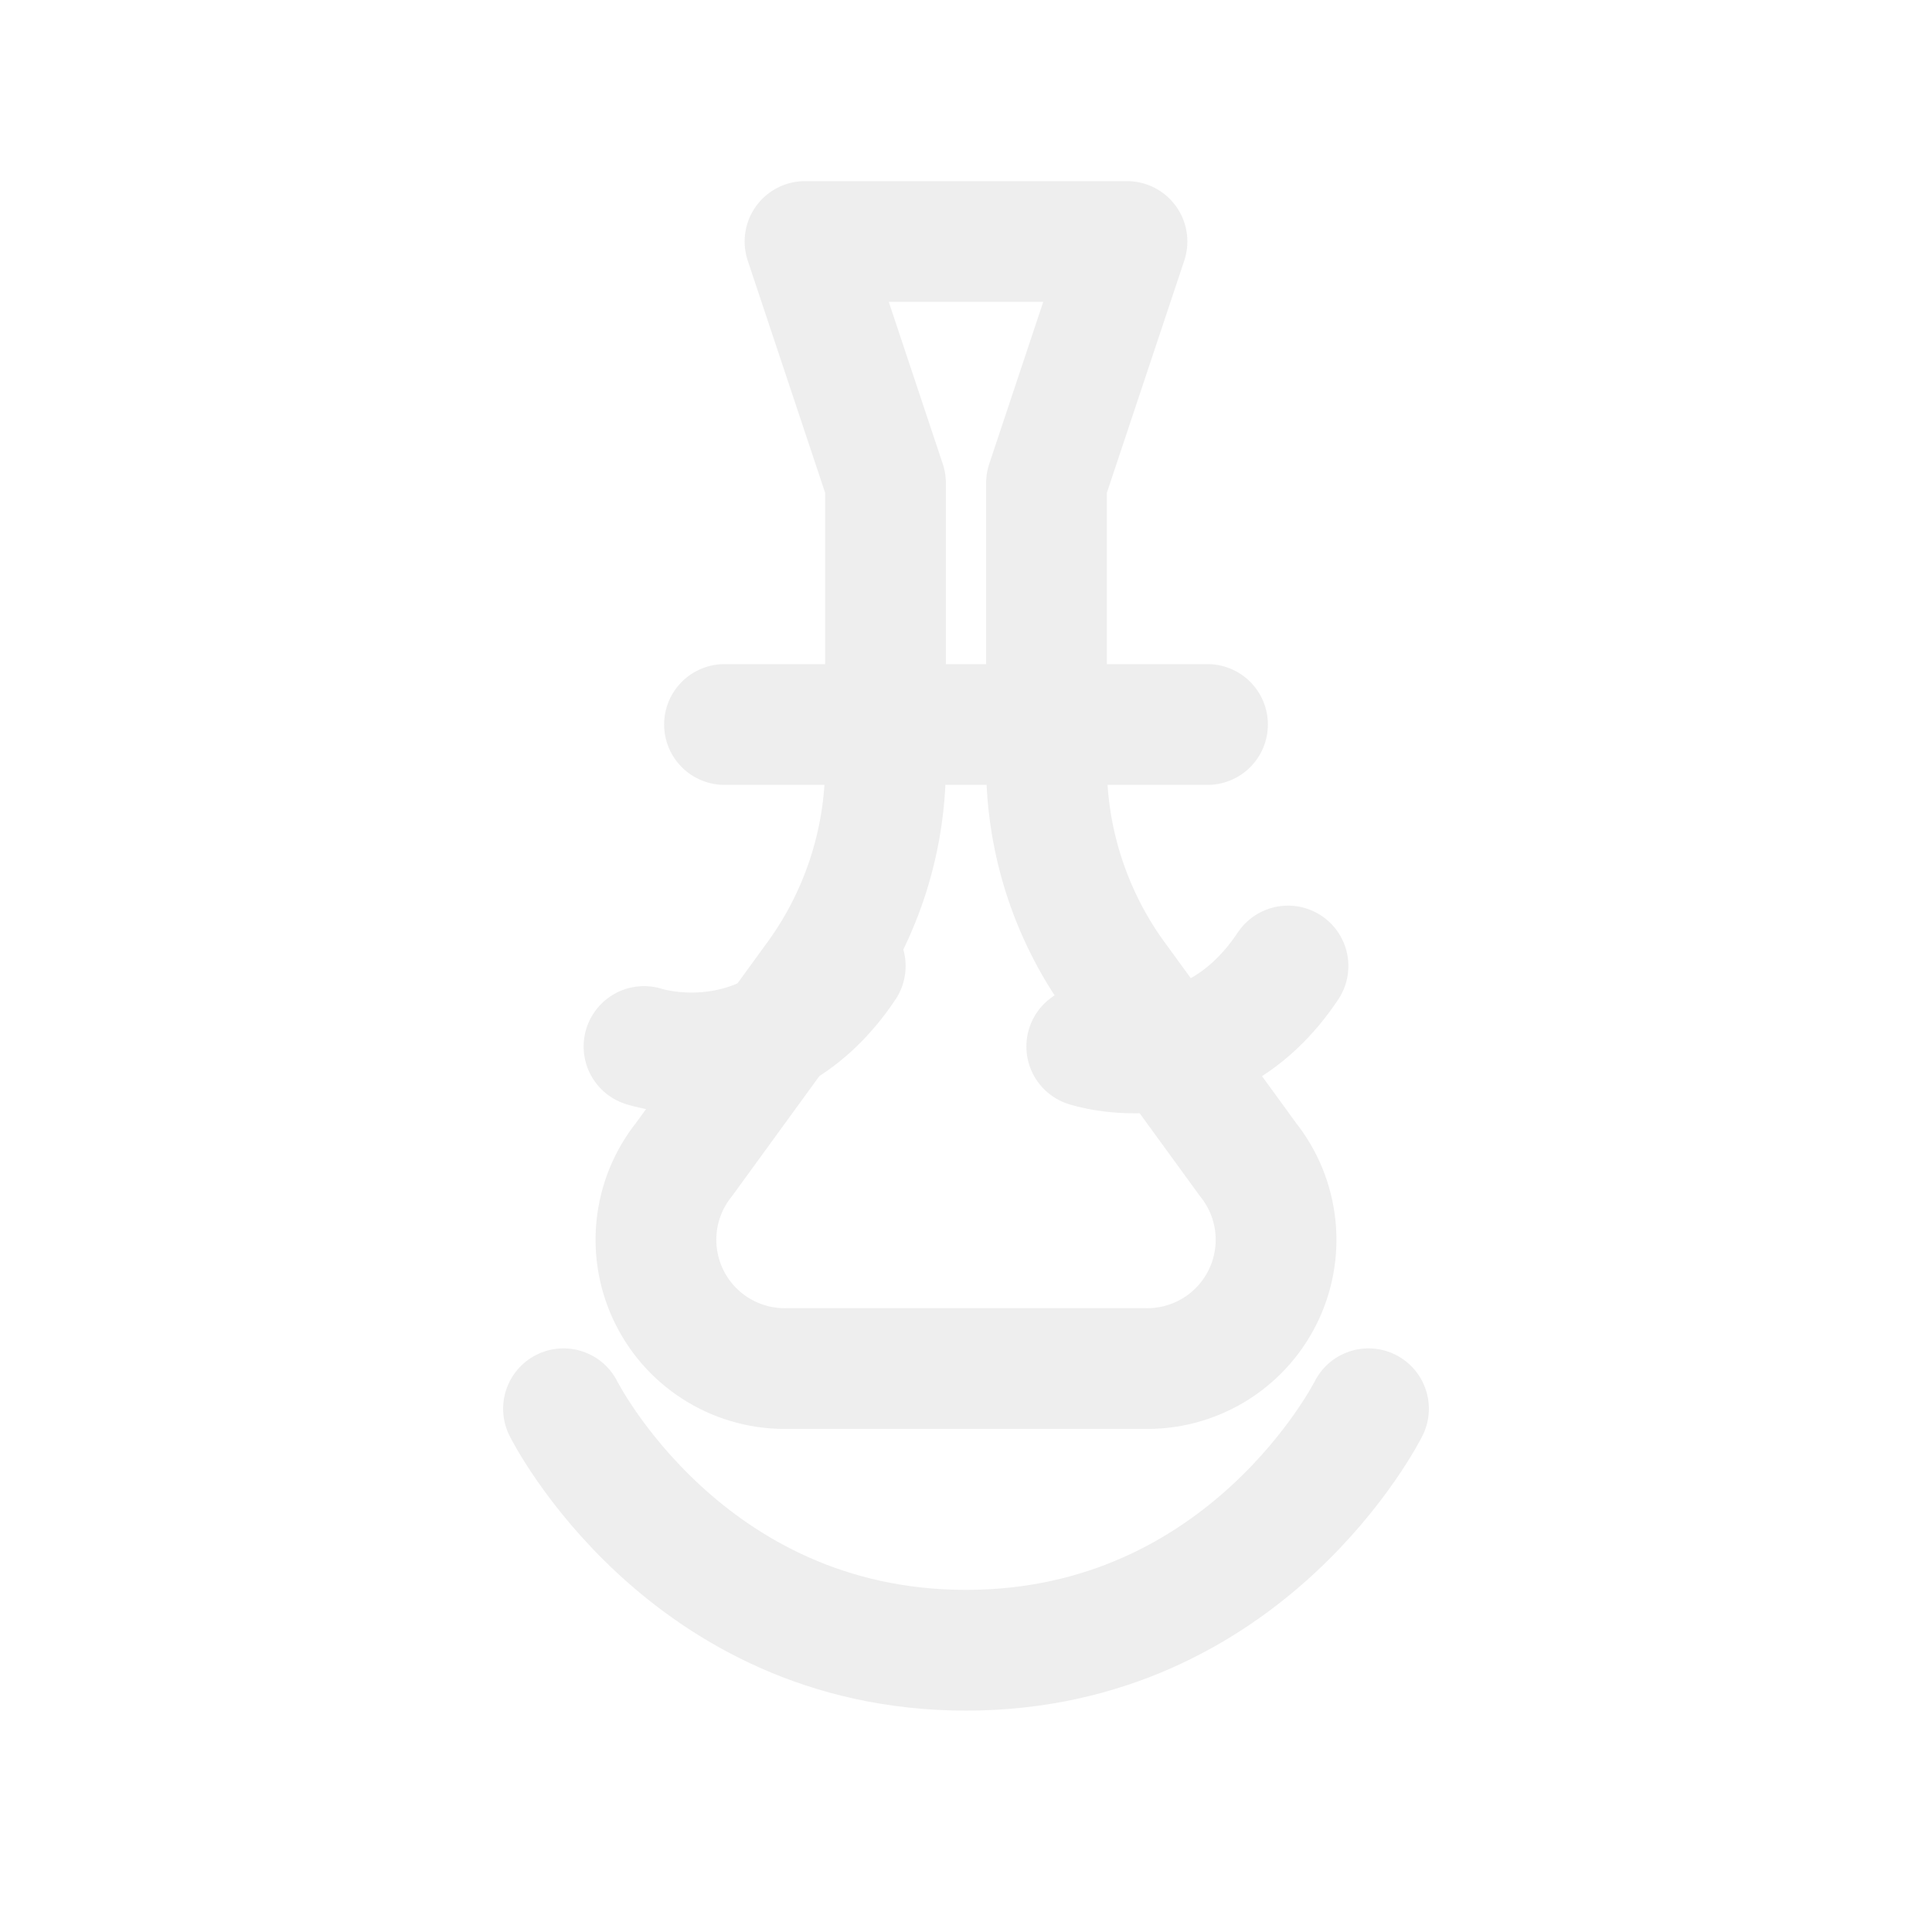
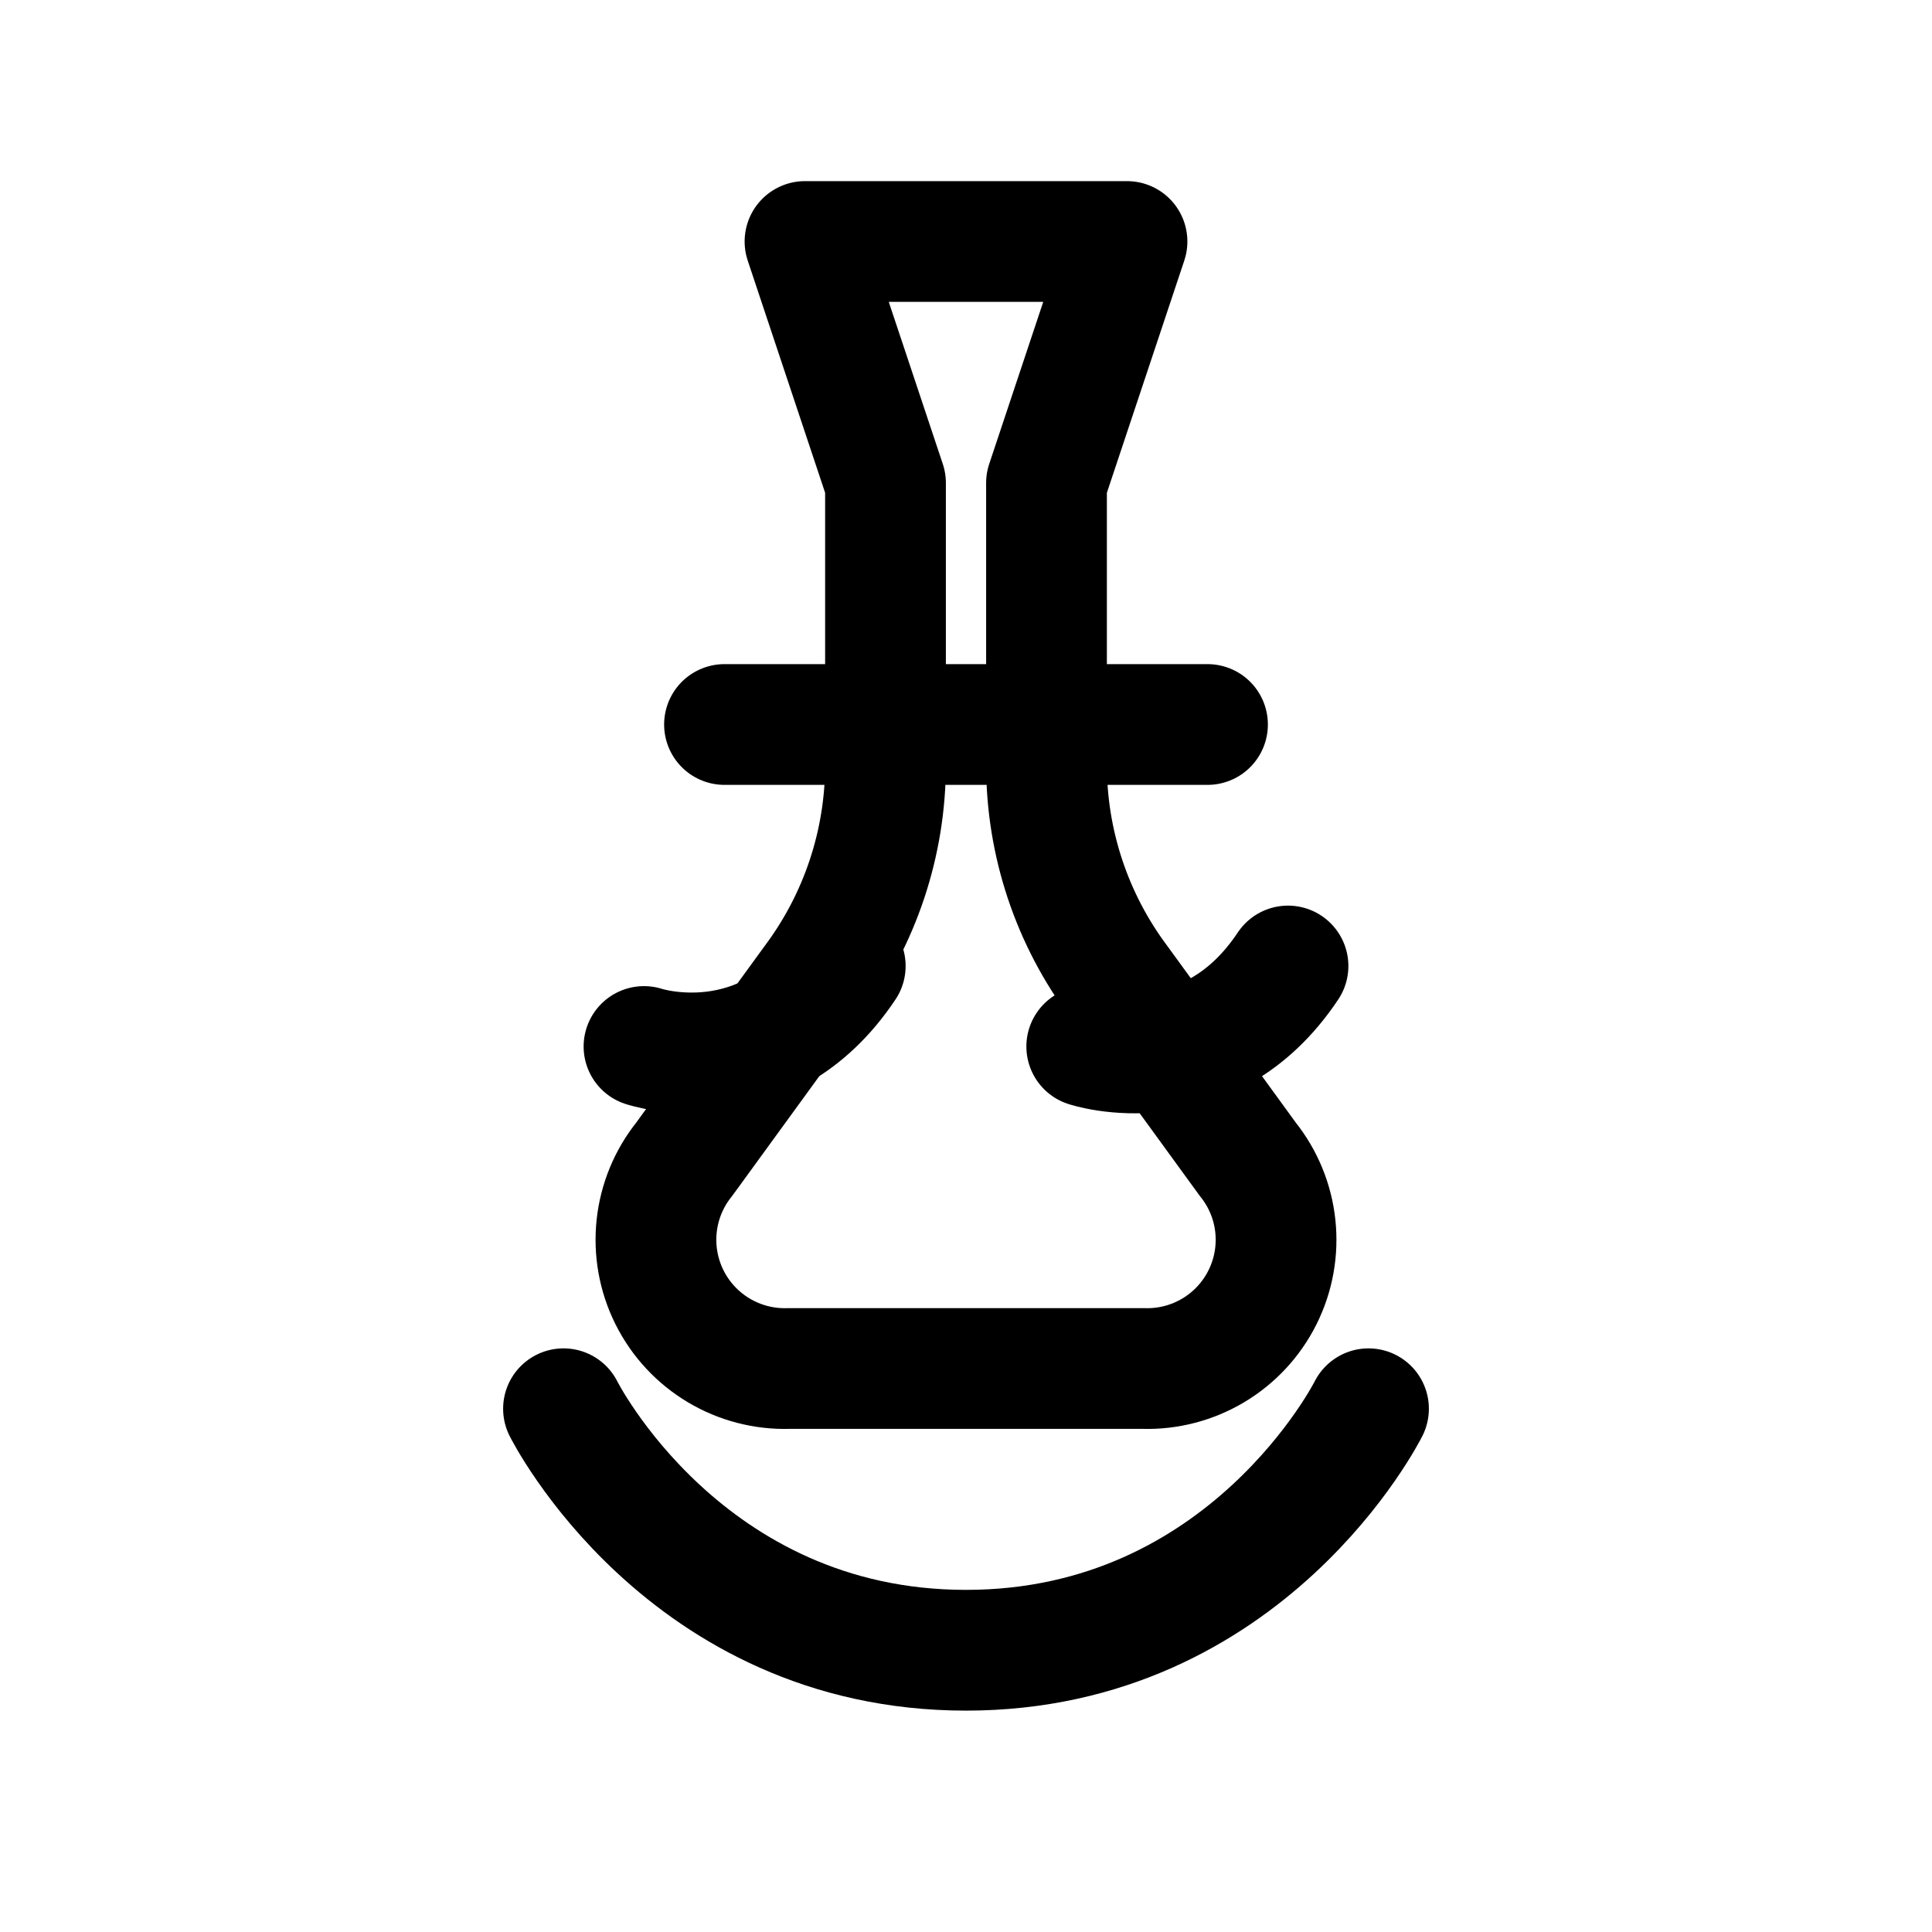
- <svg xmlns="http://www.w3.org/2000/svg" viewBox="0 0 24 24" fill="none" stroke="#eeeeee" stroke-width="1.5" stroke-linecap="round" stroke-linejoin="round">
+ <svg xmlns="http://www.w3.org/2000/svg" viewBox="0 0 24 24" fill="none" stroke="currentColor" stroke-width="1.5" stroke-linecap="round" stroke-linejoin="round">
  <path d="M10 3h4l-1 3v3.5a4.5 4.5 0 0 0 .9 2.7l1.6 2.2A1.6 1.6 0 0 1 14.2 17H9.8a1.6 1.6 0 0 1-1.3-2.6l1.6-2.2a4.5 4.5 0 0 0 .9-2.7V6Z" />
  <path d="M9 9h6" />
  <path d="M7 17.5s1.5 3 5 3 5-3 5-3" />
  <path d="M8 13s1.5.5 2.5-1m3 1s1.5.5 2.5-1" />
</svg>
